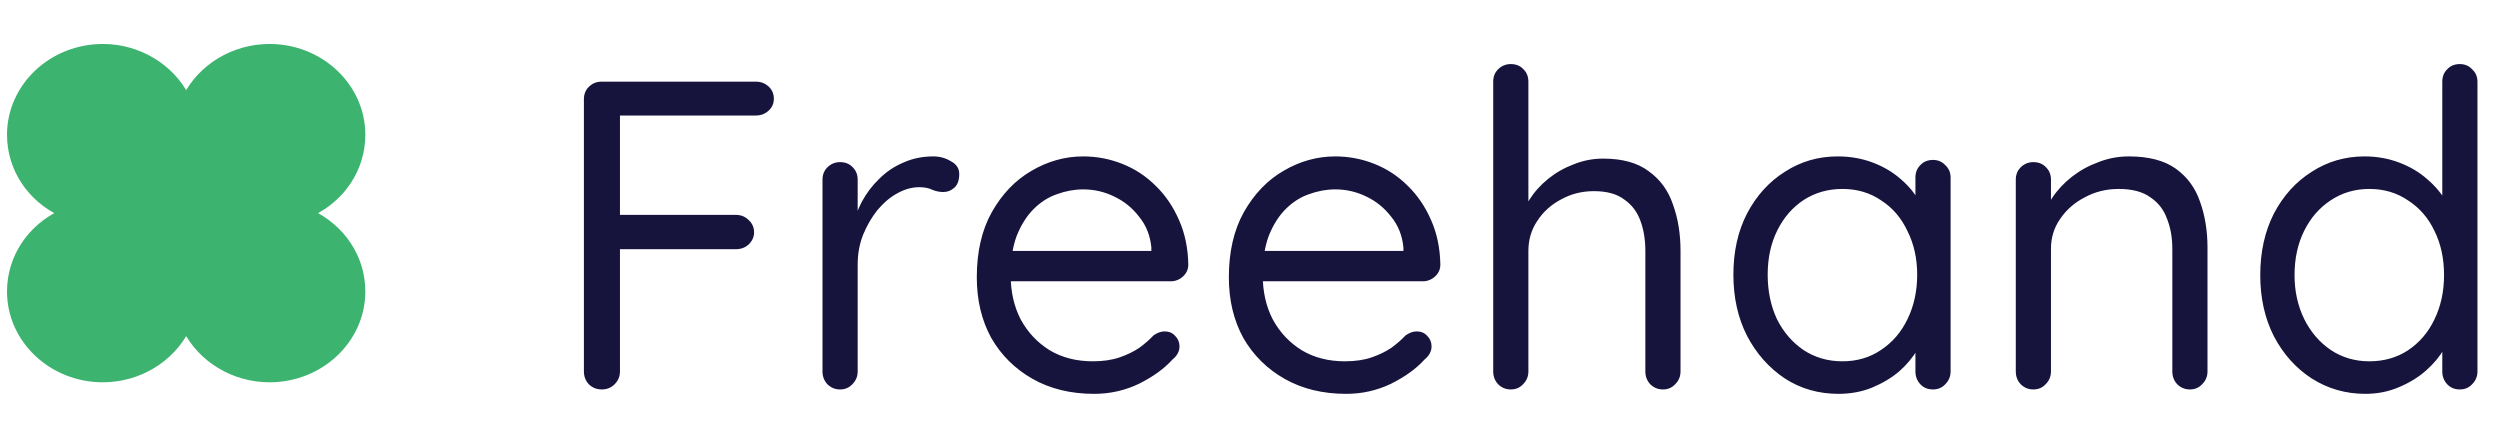
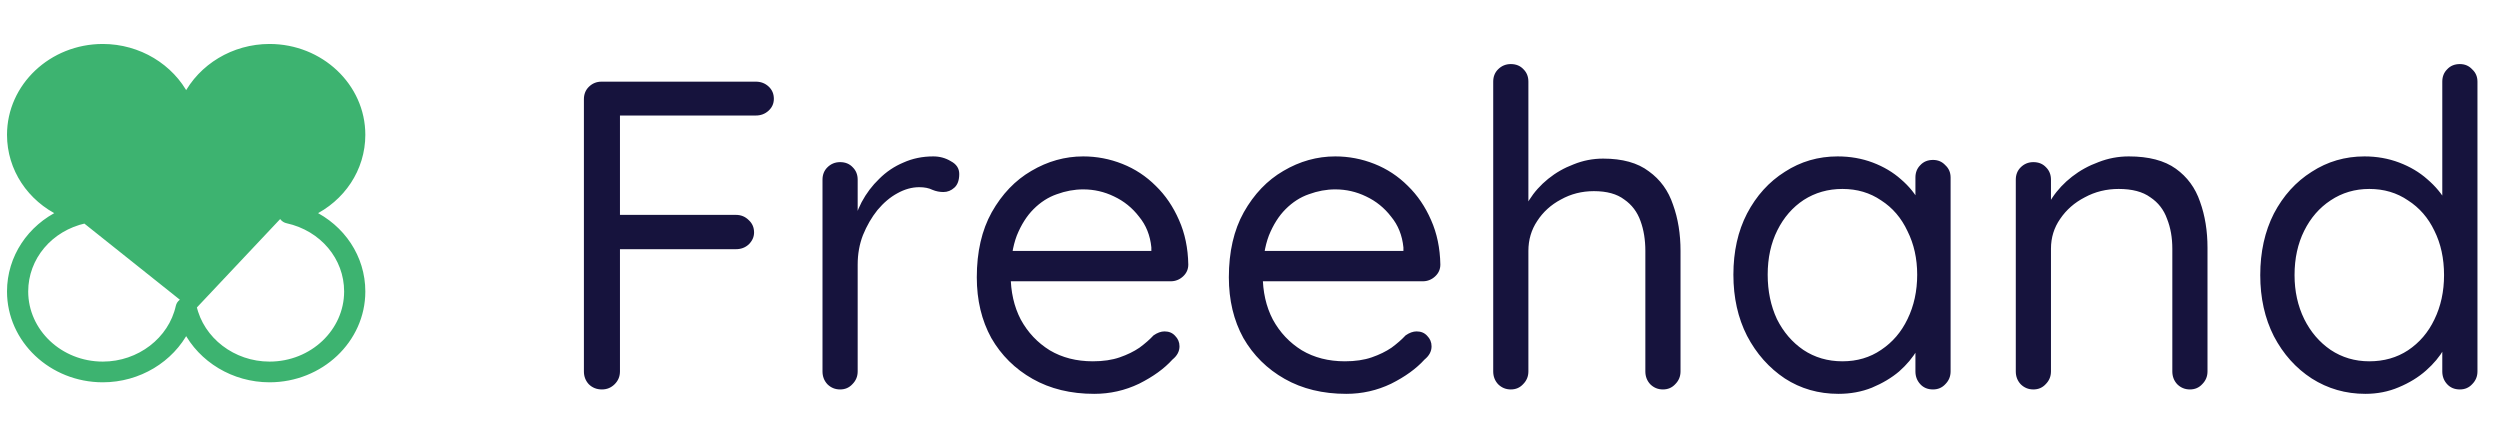
<svg xmlns="http://www.w3.org/2000/svg" width="199" height="35" viewBox="0 0 199 35" fill="none">
-   <path d="M22.401 16.966C22.401 16.689 22.602 16.463 22.863 16.406C25.688 15.785 27.643 13.446 27.643 10.731C27.643 7.528 24.881 4.898 21.455 4.898C18.533 4.898 15.992 6.857 15.399 9.531C15.338 9.805 15.089 9.985 14.819 9.985C14.549 9.985 14.3 9.805 14.239 9.531C13.646 6.857 11.105 4.898 8.183 4.898C4.757 4.898 1.995 7.528 1.995 10.731C1.995 13.446 3.95 15.785 6.776 16.406C7.037 16.463 7.237 16.689 7.237 16.966C7.237 17.243 7.036 17.468 6.775 17.525M22.401 16.966L6.722 17.281M22.401 16.966C22.401 17.242 22.602 17.468 22.863 17.525L22.401 16.966ZM6.775 17.525L6.722 17.281M6.775 17.525C6.775 17.525 6.775 17.525 6.776 17.525L6.722 17.281M6.775 17.525C3.95 18.146 1.995 20.485 1.995 23.2C1.995 26.403 4.757 29.033 8.183 29.033C11.105 29.033 13.646 27.074 14.239 24.4M6.722 17.281C3.791 17.925 1.745 20.359 1.745 23.2C1.745 26.554 4.633 29.283 8.183 29.283C11.213 29.283 13.863 27.252 14.483 24.454M14.239 24.4C14.239 24.4 14.239 24.4 14.239 24.4L14.483 24.454M14.239 24.4C14.3 24.126 14.549 23.946 14.819 23.946C15.089 23.946 15.338 24.126 15.399 24.4M14.239 24.4L14.483 24.454M14.483 24.454L15.399 24.4M15.399 24.4L15.155 24.454L15.399 24.4C15.399 24.4 15.399 24.4 15.399 24.4ZM15.399 24.4C15.992 27.074 18.533 29.033 21.455 29.033C24.881 29.033 27.643 26.403 27.643 23.2C27.643 20.485 25.688 18.146 22.863 17.525L15.399 24.4ZM28.83 10.731C28.83 6.868 25.508 3.75 21.455 3.75C18.6 3.75 16.033 5.328 14.819 7.688C13.606 5.328 11.038 3.75 8.183 3.75C4.13 3.75 0.808 6.868 0.808 10.731C0.808 13.434 2.418 15.808 4.866 16.966C2.418 18.123 0.808 20.497 0.808 23.2C0.808 27.063 4.13 30.181 8.183 30.181C11.038 30.181 13.606 28.603 14.819 26.244C16.033 28.603 18.6 30.181 21.455 30.181C25.508 30.181 28.83 27.063 28.83 23.2C28.83 20.497 27.221 18.123 24.772 16.966C27.221 15.808 28.83 13.434 28.83 10.731Z" fill="#3DB370" stroke="#3DB370" stroke-width="0.5" />
+   <path d="M22.401 16.966C22.401 16.689 22.602 16.463 22.863 16.406C25.688 15.785 27.643 13.446 27.643 10.731C27.643 7.528 24.881 4.898 21.455 4.898C18.533 4.898 15.992 6.857 15.399 9.531C15.338 9.805 15.089 9.985 14.819 9.985C14.549 9.985 14.3 9.805 14.239 9.531C13.646 6.857 11.105 4.898 8.183 4.898C4.757 4.898 1.995 7.528 1.995 10.731C1.995 13.446 3.95 15.785 6.776 16.406C7.037 16.463 7.237 16.689 7.237 16.966C7.237 17.243 7.037 17.468 6.775 17.525L22.401 16.966ZM22.401 16.966C22.401 17.242 22.602 17.468 22.863 17.525C25.688 18.146 27.643 20.485 27.643 23.2C27.643 26.403 24.881 29.033 21.455 29.033C18.533 29.033 15.992 27.074 15.399 24.4M22.401 16.966L15.399 24.4M15.399 24.4C15.338 24.126 15.089 23.946 14.819 23.946C14.549 23.946 14.3 24.126 14.239 24.4C13.646 27.074 11.105 29.033 8.183 29.033C4.757 29.033 1.995 26.403 1.995 23.2C1.995 20.485 3.95 18.146 6.775 17.525L15.399 24.4ZM28.83 10.731C28.83 6.868 25.508 3.75 21.455 3.75C18.6 3.75 16.033 5.328 14.819 7.688C13.606 5.328 11.038 3.75 8.183 3.75C4.13 3.75 0.808 6.868 0.808 10.731C0.808 13.434 2.418 15.808 4.866 16.966C2.418 18.123 0.808 20.497 0.808 23.2C0.808 27.063 4.13 30.181 8.183 30.181C11.038 30.181 13.606 28.603 14.819 26.244C16.033 28.603 18.6 30.181 21.455 30.181C25.508 30.181 28.83 27.063 28.83 23.2C28.83 20.497 27.221 18.123 24.772 16.966C27.221 15.808 28.83 13.434 28.83 10.731Z" fill="#3DB370" stroke="#3DB370" stroke-width="0.5" />
  <path d="M47.914 31C47.494 31 47.144 30.86 46.864 30.58C46.607 30.3 46.479 29.962 46.479 29.565V7.9C46.479 7.503 46.607 7.177 46.864 6.92C47.144 6.64 47.482 6.5 47.879 6.5H60.164C60.561 6.5 60.899 6.628 61.179 6.885C61.459 7.142 61.599 7.468 61.599 7.865C61.599 8.238 61.459 8.553 61.179 8.81C60.899 9.067 60.561 9.195 60.164 9.195H49.139L49.349 8.915V17.49L49.174 17.105H58.589C58.986 17.105 59.324 17.245 59.604 17.525C59.884 17.782 60.024 18.108 60.024 18.505C60.024 18.855 59.884 19.17 59.604 19.45C59.324 19.707 58.986 19.835 58.589 19.835H49.104L49.349 19.52V29.565C49.349 29.962 49.209 30.3 48.929 30.58C48.649 30.86 48.311 31 47.914 31ZM66.871 31C66.475 31 66.136 30.86 65.856 30.58C65.6 30.3 65.471 29.962 65.471 29.565V14.305C65.471 13.908 65.6 13.582 65.856 13.325C66.136 13.045 66.475 12.905 66.871 12.905C67.291 12.905 67.63 13.045 67.886 13.325C68.143 13.582 68.271 13.908 68.271 14.305V18.925L67.851 18.19C67.991 17.467 68.236 16.767 68.586 16.09C68.96 15.39 69.426 14.772 69.986 14.235C70.546 13.675 71.188 13.243 71.911 12.94C72.635 12.613 73.428 12.45 74.291 12.45C74.805 12.45 75.271 12.578 75.691 12.835C76.135 13.068 76.356 13.407 76.356 13.85C76.356 14.34 76.228 14.702 75.971 14.935C75.715 15.168 75.423 15.285 75.096 15.285C74.793 15.285 74.501 15.227 74.221 15.11C73.941 14.97 73.591 14.9 73.171 14.9C72.588 14.9 72.005 15.063 71.421 15.39C70.861 15.693 70.336 16.137 69.846 16.72C69.38 17.303 68.995 17.968 68.691 18.715C68.411 19.438 68.271 20.22 68.271 21.06V29.565C68.271 29.962 68.131 30.3 67.851 30.58C67.595 30.86 67.268 31 66.871 31ZM87.098 31.35C85.231 31.35 83.598 30.953 82.198 30.16C80.798 29.367 79.701 28.282 78.908 26.905C78.138 25.505 77.753 23.895 77.753 22.075C77.753 20.045 78.15 18.318 78.943 16.895C79.76 15.448 80.81 14.352 82.093 13.605C83.4 12.835 84.776 12.45 86.223 12.45C87.296 12.45 88.335 12.648 89.338 13.045C90.341 13.442 91.228 14.025 91.998 14.795C92.768 15.542 93.386 16.452 93.853 17.525C94.32 18.575 94.565 19.753 94.588 21.06C94.588 21.433 94.448 21.748 94.168 22.005C93.888 22.262 93.561 22.39 93.188 22.39H79.363L78.733 19.975H92.208L91.648 20.465V19.695C91.555 18.738 91.228 17.922 90.668 17.245C90.131 16.545 89.466 16.008 88.673 15.635C87.903 15.262 87.086 15.075 86.223 15.075C85.523 15.075 84.823 15.203 84.123 15.46C83.446 15.693 82.828 16.09 82.268 16.65C81.731 17.187 81.288 17.887 80.938 18.75C80.611 19.613 80.448 20.652 80.448 21.865C80.448 23.218 80.716 24.408 81.253 25.435C81.813 26.462 82.583 27.278 83.563 27.885C84.543 28.468 85.686 28.76 86.993 28.76C87.81 28.76 88.521 28.655 89.128 28.445C89.735 28.235 90.26 27.978 90.703 27.675C91.146 27.348 91.52 27.022 91.823 26.695C92.126 26.485 92.418 26.38 92.698 26.38C93.048 26.38 93.328 26.497 93.538 26.73C93.771 26.963 93.888 27.243 93.888 27.57C93.888 27.967 93.701 28.317 93.328 28.62C92.675 29.343 91.788 29.985 90.668 30.545C89.548 31.082 88.358 31.35 87.098 31.35ZM107.162 31.35C105.295 31.35 103.662 30.953 102.262 30.16C100.862 29.367 99.765 28.282 98.972 26.905C98.201 25.505 97.817 23.895 97.817 22.075C97.817 20.045 98.213 18.318 99.007 16.895C99.823 15.448 100.873 14.352 102.157 13.605C103.463 12.835 104.84 12.45 106.287 12.45C107.36 12.45 108.398 12.648 109.402 13.045C110.405 13.442 111.292 14.025 112.062 14.795C112.832 15.542 113.45 16.452 113.917 17.525C114.383 18.575 114.628 19.753 114.652 21.06C114.652 21.433 114.512 21.748 114.232 22.005C113.952 22.262 113.625 22.39 113.252 22.39H99.427L98.796 19.975H112.272L111.712 20.465V19.695C111.618 18.738 111.292 17.922 110.732 17.245C110.195 16.545 109.53 16.008 108.737 15.635C107.967 15.262 107.15 15.075 106.287 15.075C105.587 15.075 104.887 15.203 104.187 15.46C103.51 15.693 102.892 16.09 102.332 16.65C101.795 17.187 101.352 17.887 101.002 18.75C100.675 19.613 100.512 20.652 100.512 21.865C100.512 23.218 100.78 24.408 101.317 25.435C101.877 26.462 102.647 27.278 103.627 27.885C104.607 28.468 105.75 28.76 107.057 28.76C107.873 28.76 108.585 28.655 109.192 28.445C109.798 28.235 110.323 27.978 110.767 27.675C111.21 27.348 111.583 27.022 111.887 26.695C112.19 26.485 112.482 26.38 112.762 26.38C113.112 26.38 113.392 26.497 113.602 26.73C113.835 26.963 113.952 27.243 113.952 27.57C113.952 27.967 113.765 28.317 113.392 28.62C112.738 29.343 111.852 29.985 110.732 30.545C109.612 31.082 108.422 31.35 107.162 31.35ZM127.61 12.625C129.15 12.625 130.363 12.963 131.25 13.64C132.16 14.293 132.802 15.18 133.175 16.3C133.572 17.397 133.77 18.622 133.77 19.975V29.565C133.77 29.962 133.63 30.3 133.35 30.58C133.093 30.86 132.767 31 132.37 31C131.973 31 131.635 30.86 131.355 30.58C131.098 30.3 130.97 29.962 130.97 29.565V19.975C130.97 19.088 130.842 18.295 130.585 17.595C130.328 16.872 129.897 16.3 129.29 15.88C128.707 15.437 127.902 15.215 126.875 15.215C125.918 15.215 125.043 15.437 124.25 15.88C123.457 16.3 122.827 16.872 122.36 17.595C121.893 18.295 121.66 19.088 121.66 19.975V29.565C121.66 29.962 121.52 30.3 121.24 30.58C120.983 30.86 120.657 31 120.26 31C119.863 31 119.525 30.86 119.245 30.58C118.988 30.3 118.86 29.962 118.86 29.565V6.5C118.86 6.103 118.988 5.777 119.245 5.52C119.525 5.24 119.863 5.1 120.26 5.1C120.68 5.1 121.018 5.24 121.275 5.52C121.532 5.777 121.66 6.103 121.66 6.5V16.965L120.96 17.735C121.077 17.128 121.333 16.522 121.73 15.915C122.127 15.285 122.628 14.725 123.235 14.235C123.842 13.745 124.518 13.36 125.265 13.08C126.012 12.777 126.793 12.625 127.61 12.625ZM153.868 12.73C154.264 12.73 154.591 12.87 154.848 13.15C155.128 13.407 155.268 13.733 155.268 14.13V29.565C155.268 29.962 155.128 30.3 154.848 30.58C154.591 30.86 154.264 31 153.868 31C153.448 31 153.109 30.86 152.853 30.58C152.596 30.3 152.468 29.962 152.468 29.565V26.24L153.133 26.17C153.133 26.683 152.958 27.243 152.608 27.85C152.258 28.457 151.779 29.028 151.173 29.565C150.566 30.078 149.843 30.51 149.003 30.86C148.186 31.187 147.299 31.35 146.343 31.35C144.756 31.35 143.333 30.942 142.073 30.125C140.813 29.285 139.809 28.153 139.063 26.73C138.339 25.307 137.978 23.685 137.978 21.865C137.978 20.022 138.339 18.4 139.063 17C139.809 15.577 140.813 14.468 142.073 13.675C143.333 12.858 144.733 12.45 146.273 12.45C147.276 12.45 148.209 12.613 149.073 12.94C149.936 13.267 150.683 13.71 151.313 14.27C151.966 14.83 152.468 15.448 152.818 16.125C153.191 16.802 153.378 17.478 153.378 18.155L152.468 17.945V14.13C152.468 13.733 152.596 13.407 152.853 13.15C153.109 12.87 153.448 12.73 153.868 12.73ZM146.658 28.76C147.824 28.76 148.851 28.457 149.738 27.85C150.648 27.243 151.348 26.427 151.838 25.4C152.351 24.35 152.608 23.172 152.608 21.865C152.608 20.582 152.351 19.427 151.838 18.4C151.348 17.35 150.648 16.533 149.738 15.95C148.851 15.343 147.824 15.04 146.658 15.04C145.514 15.04 144.488 15.332 143.578 15.915C142.691 16.498 141.991 17.303 141.478 18.33C140.964 19.357 140.708 20.535 140.708 21.865C140.708 23.172 140.953 24.35 141.443 25.4C141.956 26.427 142.656 27.243 143.543 27.85C144.453 28.457 145.491 28.76 146.658 28.76ZM169.452 12.45C171.038 12.45 172.287 12.777 173.197 13.43C174.107 14.083 174.748 14.958 175.122 16.055C175.518 17.152 175.717 18.377 175.717 19.73V29.565C175.717 29.962 175.577 30.3 175.297 30.58C175.04 30.86 174.713 31 174.317 31C173.92 31 173.582 30.86 173.302 30.58C173.045 30.3 172.917 29.962 172.917 29.565V19.8C172.917 18.913 172.777 18.12 172.497 17.42C172.24 16.697 171.797 16.125 171.167 15.705C170.56 15.262 169.72 15.04 168.647 15.04C167.667 15.04 166.768 15.262 165.952 15.705C165.135 16.125 164.482 16.697 163.992 17.42C163.502 18.12 163.257 18.913 163.257 19.8V29.565C163.257 29.962 163.117 30.3 162.837 30.58C162.58 30.86 162.253 31 161.857 31C161.46 31 161.122 30.86 160.842 30.58C160.585 30.3 160.457 29.962 160.457 29.565V14.305C160.457 13.908 160.585 13.582 160.842 13.325C161.122 13.045 161.46 12.905 161.857 12.905C162.277 12.905 162.615 13.045 162.872 13.325C163.128 13.582 163.257 13.908 163.257 14.305V16.79L162.557 17.56C162.673 16.953 162.942 16.347 163.362 15.74C163.782 15.11 164.307 14.55 164.937 14.06C165.567 13.57 166.267 13.185 167.037 12.905C167.807 12.602 168.612 12.45 169.452 12.45ZM195.806 5.1C196.203 5.1 196.529 5.24 196.786 5.52C197.066 5.777 197.206 6.103 197.206 6.5V29.565C197.206 29.962 197.066 30.3 196.786 30.58C196.529 30.86 196.203 31 195.806 31C195.386 31 195.048 30.86 194.791 30.58C194.534 30.3 194.406 29.962 194.406 29.565V26.24L195.071 25.995C195.071 26.555 194.896 27.15 194.546 27.78C194.196 28.387 193.718 28.958 193.111 29.495C192.504 30.032 191.781 30.475 190.941 30.825C190.124 31.175 189.238 31.35 188.281 31.35C186.718 31.35 185.294 30.942 184.011 30.125C182.751 29.308 181.748 28.188 181.001 26.765C180.278 25.342 179.916 23.72 179.916 21.9C179.916 20.057 180.278 18.423 181.001 17C181.748 15.577 182.751 14.468 184.011 13.675C185.271 12.858 186.671 12.45 188.211 12.45C189.191 12.45 190.113 12.613 190.976 12.94C191.839 13.267 192.586 13.71 193.216 14.27C193.869 14.83 194.383 15.448 194.756 16.125C195.129 16.802 195.316 17.478 195.316 18.155L194.406 17.945V6.5C194.406 6.103 194.534 5.777 194.791 5.52C195.048 5.24 195.386 5.1 195.806 5.1ZM188.596 28.76C189.763 28.76 190.789 28.468 191.676 27.885C192.586 27.278 193.286 26.462 193.776 25.435C194.289 24.385 194.546 23.207 194.546 21.9C194.546 20.57 194.289 19.392 193.776 18.365C193.286 17.338 192.586 16.533 191.676 15.95C190.789 15.343 189.763 15.04 188.596 15.04C187.453 15.04 186.426 15.343 185.516 15.95C184.629 16.533 183.929 17.338 183.416 18.365C182.903 19.392 182.646 20.57 182.646 21.9C182.646 23.183 182.903 24.35 183.416 25.4C183.929 26.427 184.629 27.243 185.516 27.85C186.426 28.457 187.453 28.76 188.596 28.76Z" fill="#16133D" />
</svg>
